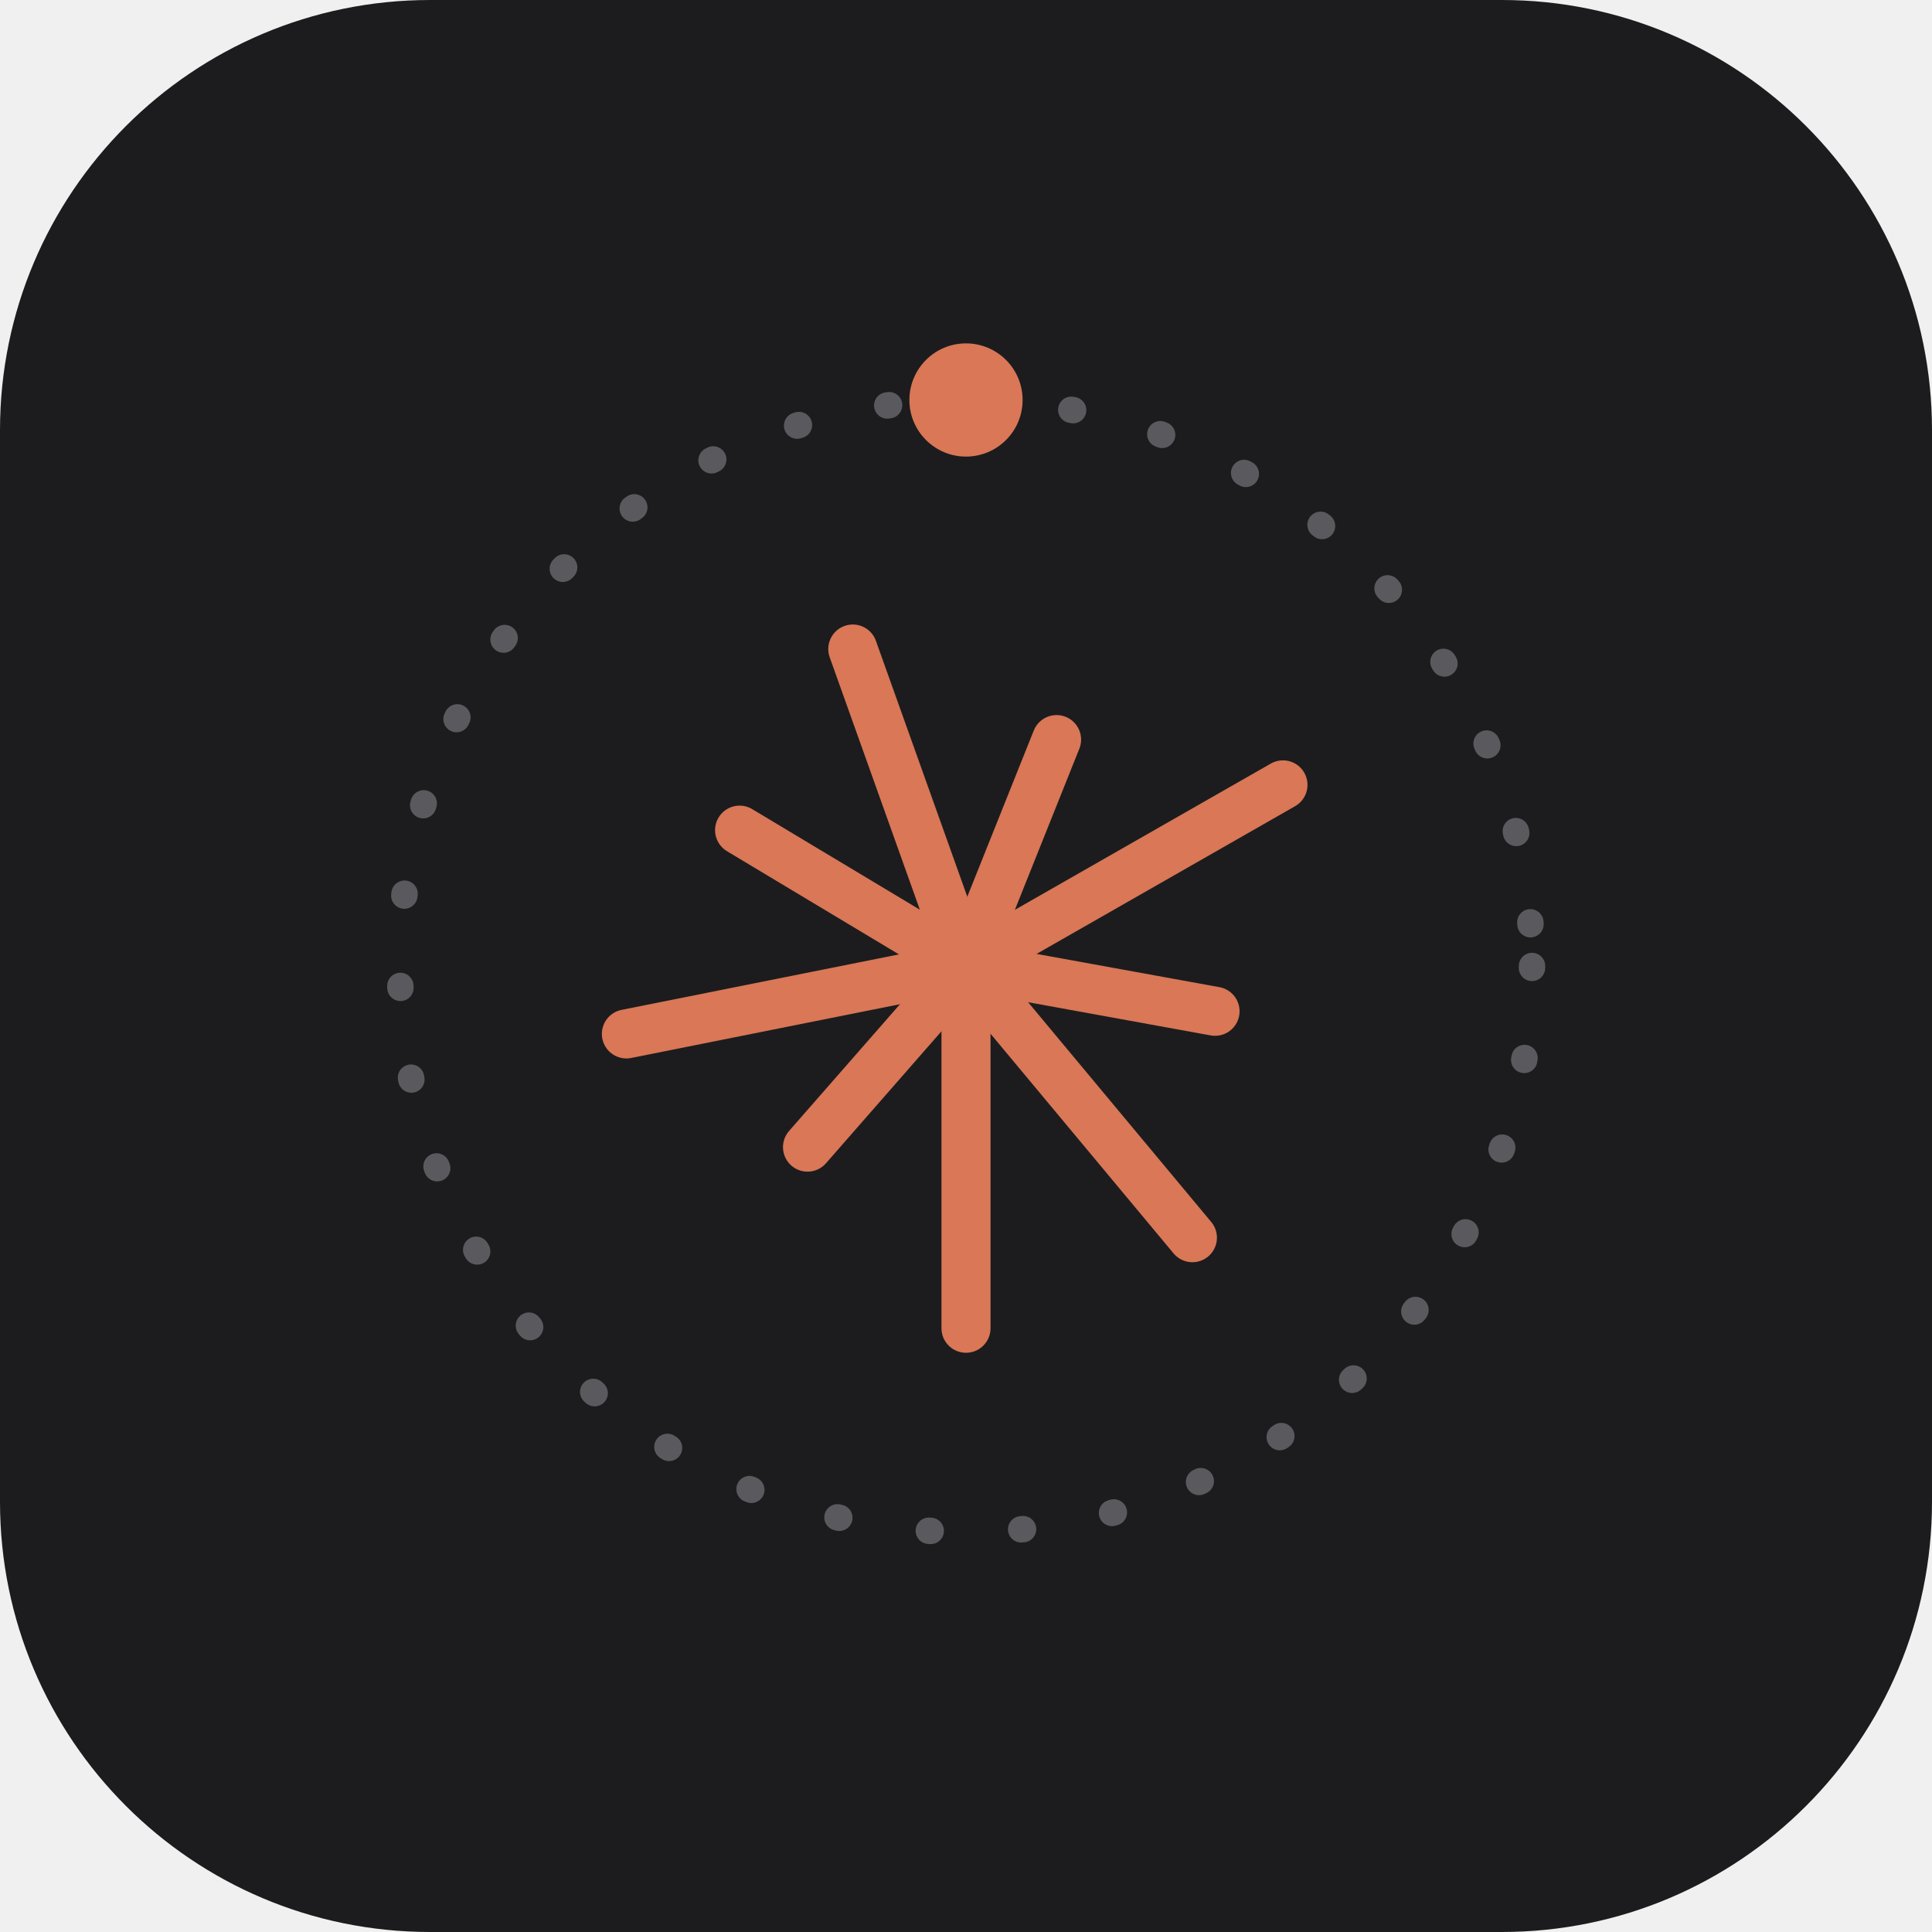
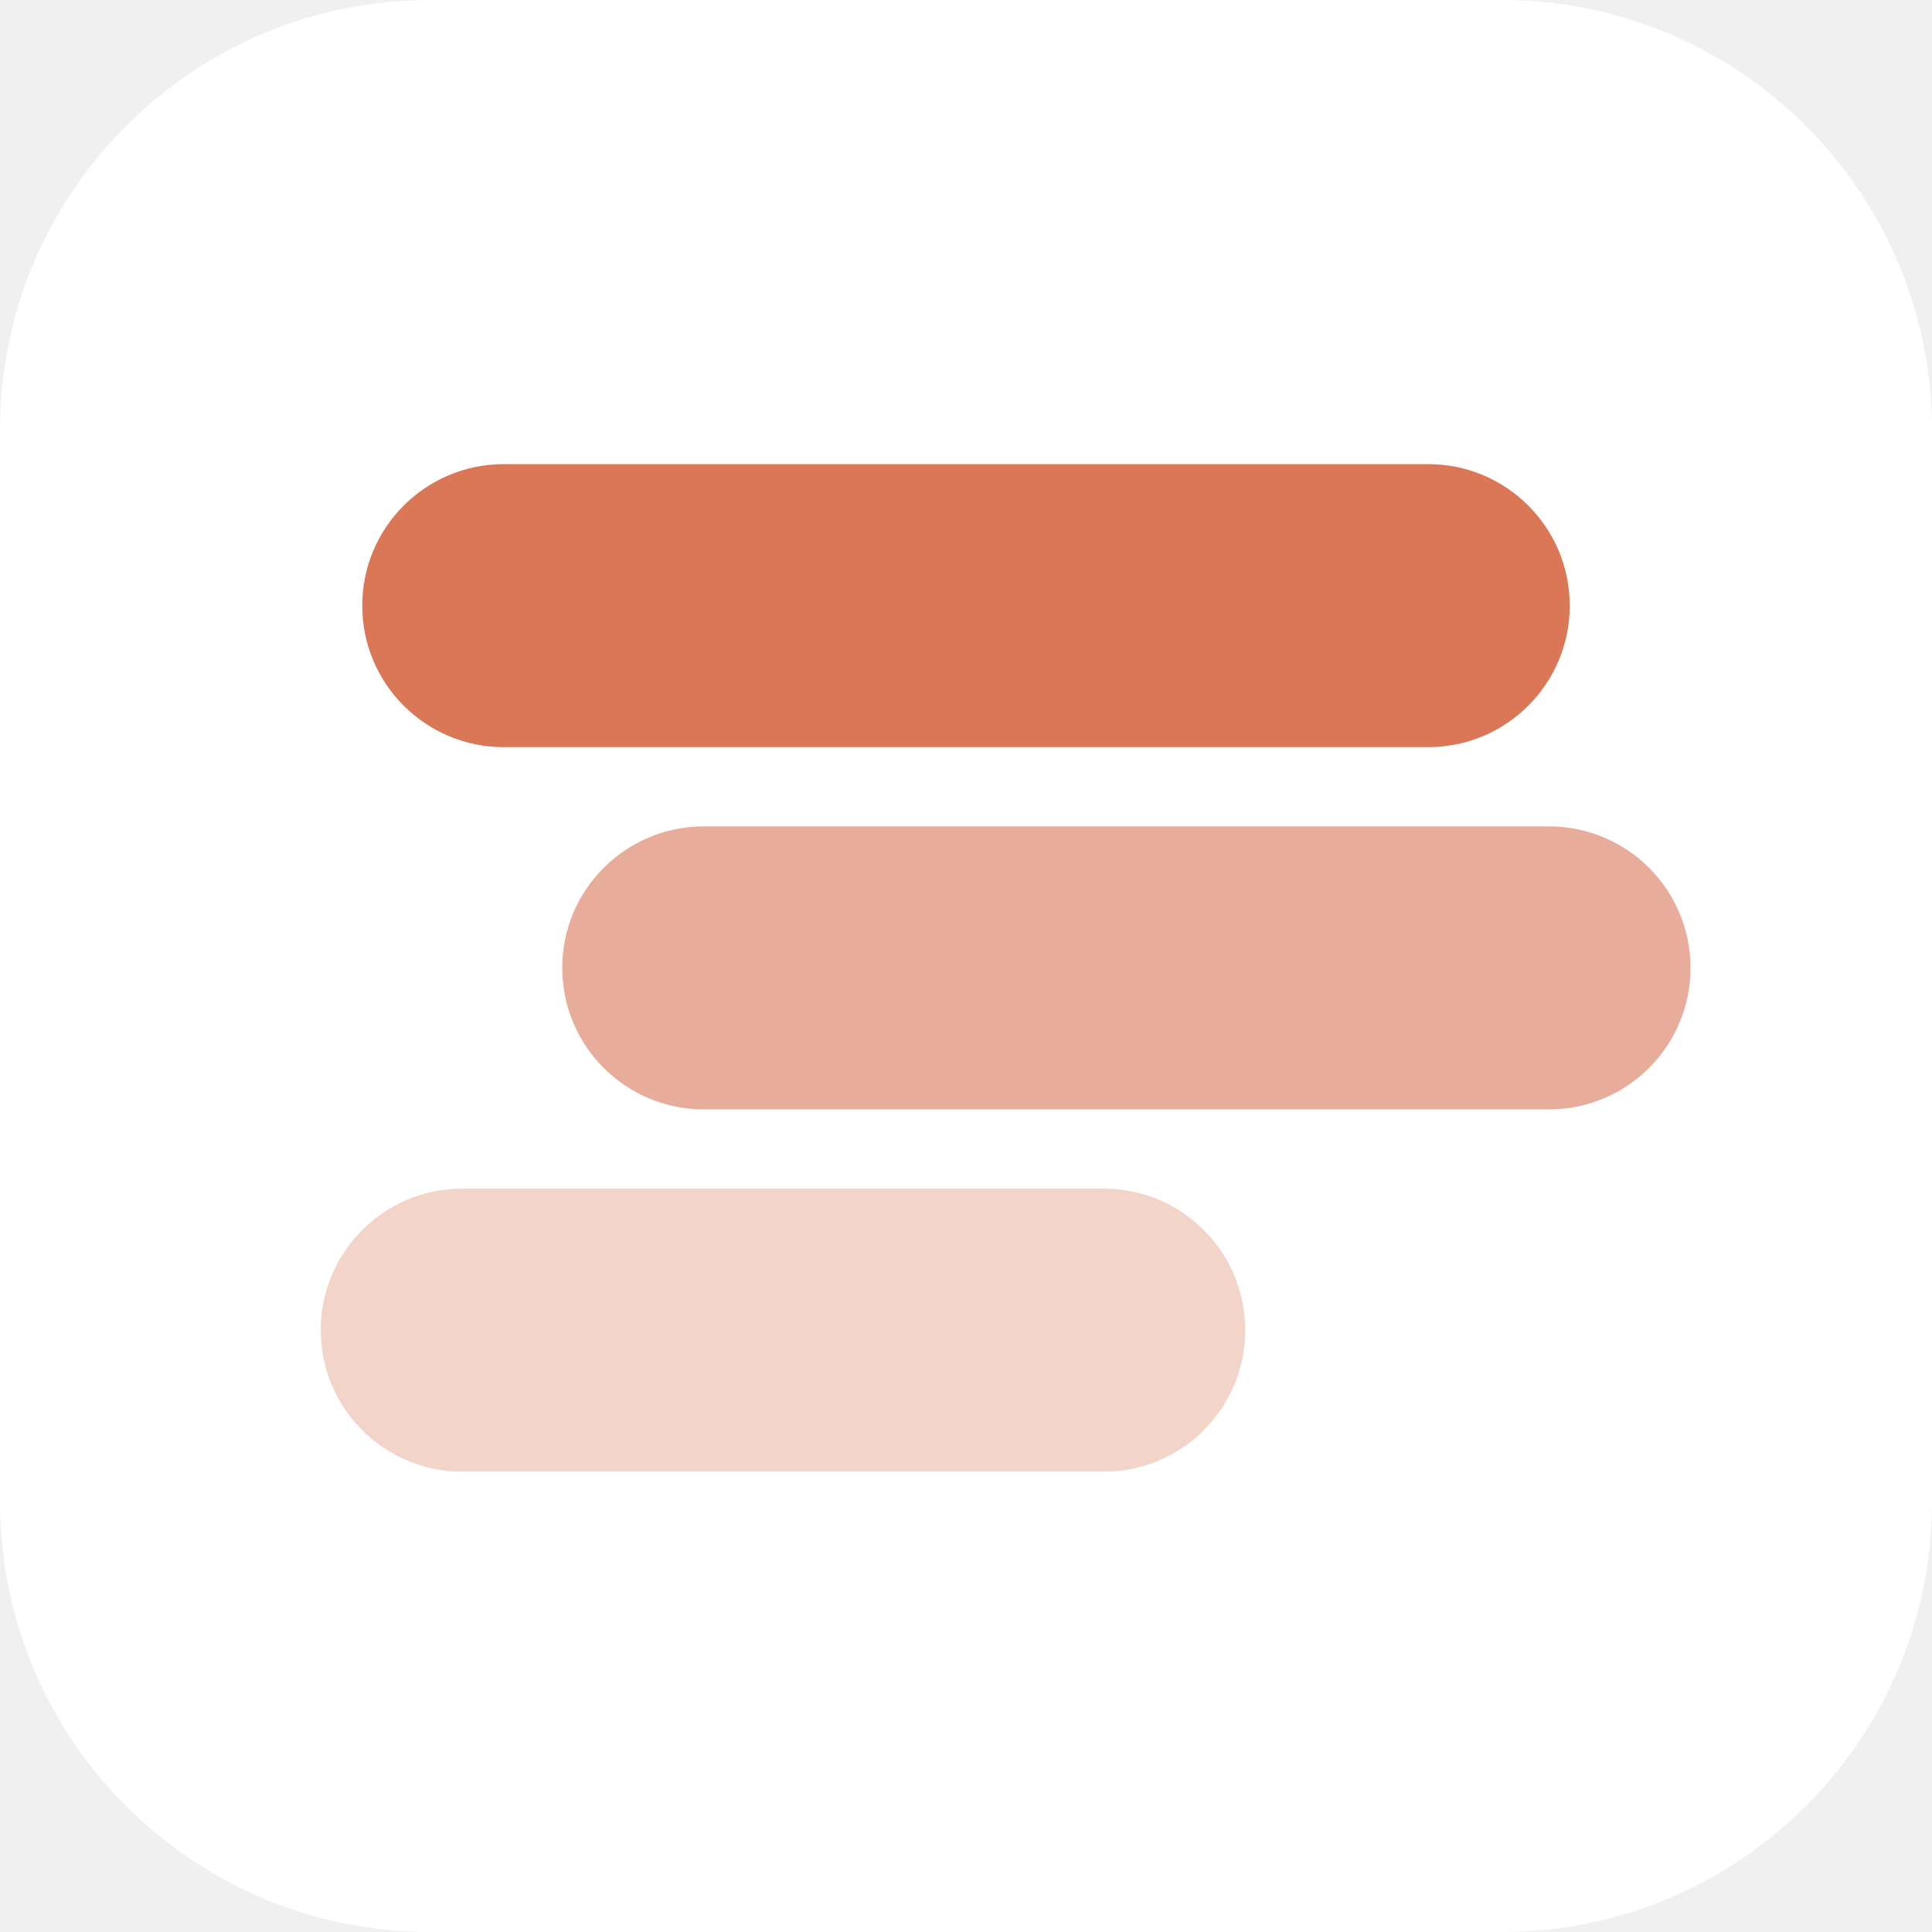
<svg xmlns="http://www.w3.org/2000/svg" width="512" height="512" viewBox="0 0 512 512" role="img" aria-label="claudeq">
-   <rect x="0" y="0" width="512" height="512" rx="114" fill="#1c1c1e" />
-   <circle cx="256" cy="256" r="150" fill="none" stroke="#5a5a5e" stroke-width="7" stroke-linecap="round" stroke-dasharray="0.5 24" />
-   <circle cx="256" cy="106" r="15" fill="#d97757" />
-   <g stroke="#d97757" stroke-width="13" stroke-linecap="round">
-     <line x1="256" y1="256" x2="256" y2="352" />
-     <line x1="256" y1="256" x2="214" y2="304" />
-     <line x1="256" y1="256" x2="166" y2="274" />
-     <line x1="256" y1="256" x2="196" y2="220" />
-     <line x1="256" y1="256" x2="226" y2="172" />
-     <line x1="256" y1="256" x2="280" y2="196" />
-     <line x1="256" y1="256" x2="340" y2="208" />
-     <line x1="256" y1="256" x2="322" y2="268" />
-     <line x1="256" y1="256" x2="316" y2="328" />
-   </g>
+   <rect x="0" y="0" width="512" height="512" rx="114" fill="#ffffff" />
+   <rect x="96" y="123" width="320" height="75" rx="37.5" fill="#d97757" />
+   <rect x="149" y="219" width="299" height="75" rx="37.5" fill="#d97757" fill-opacity="0.6" />
+   <rect x="85" y="315" width="245" height="75" rx="37.5" fill="#d97757" fill-opacity="0.32" />
</svg>
